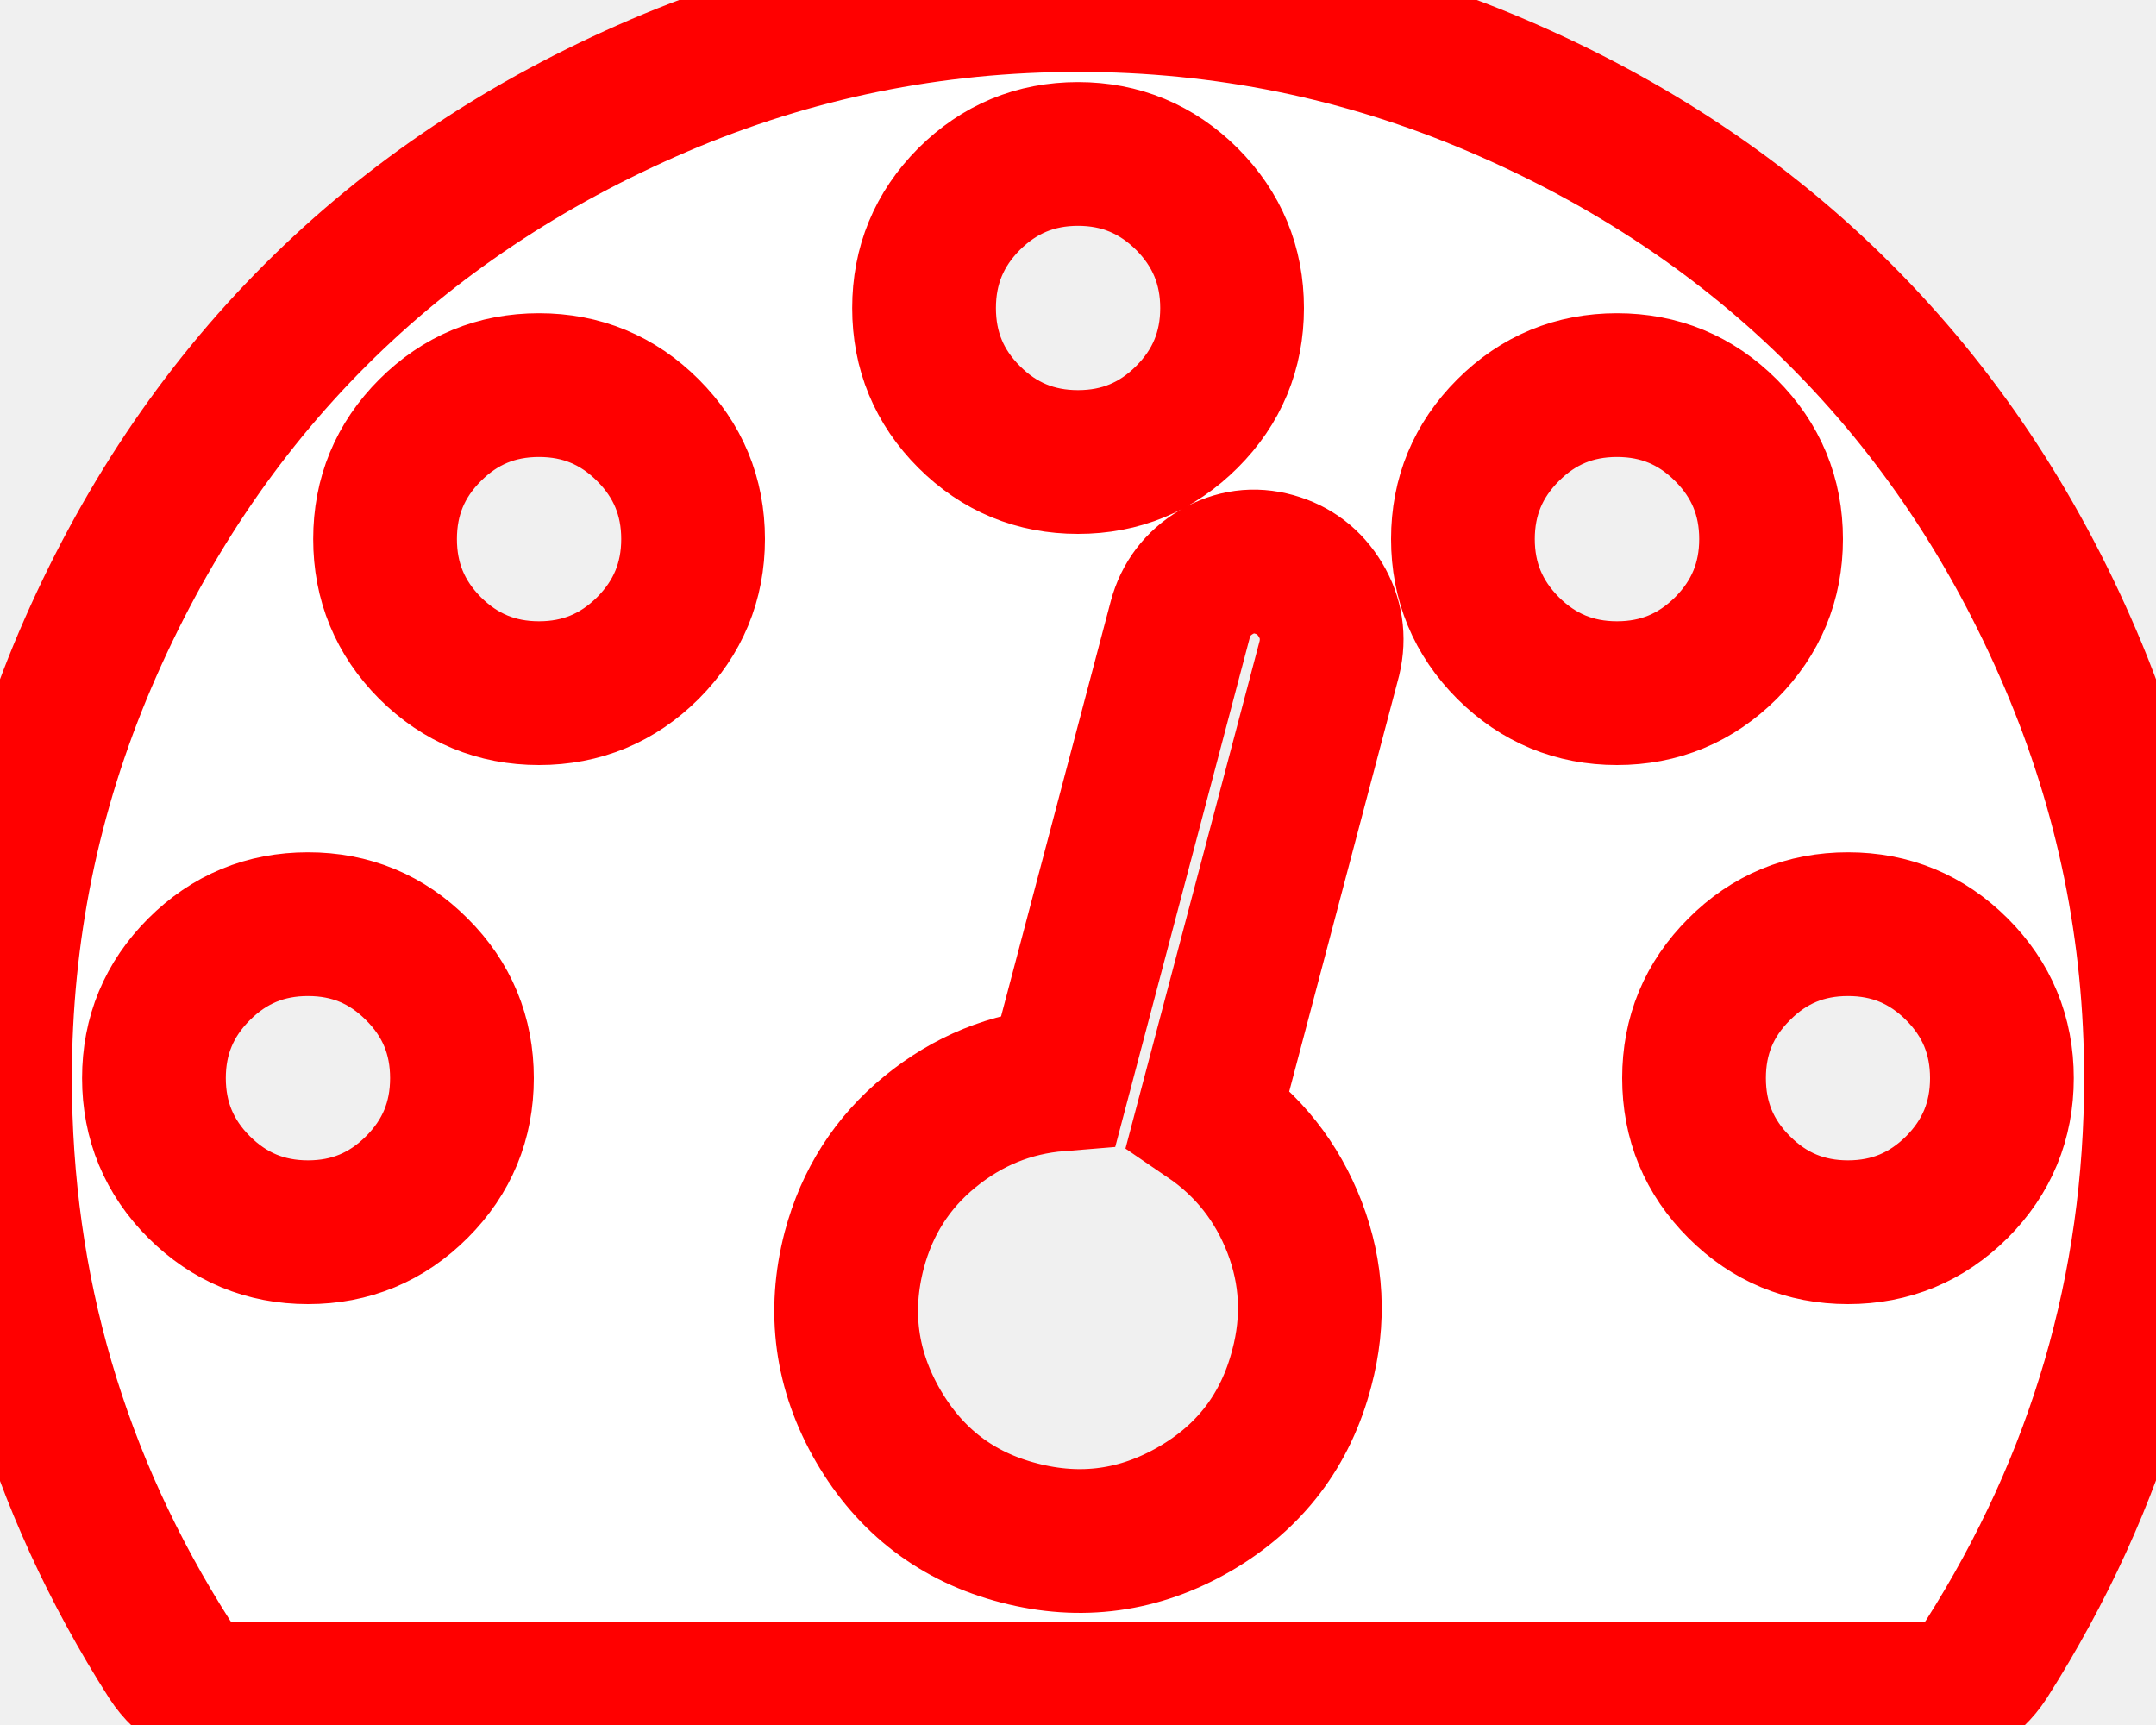
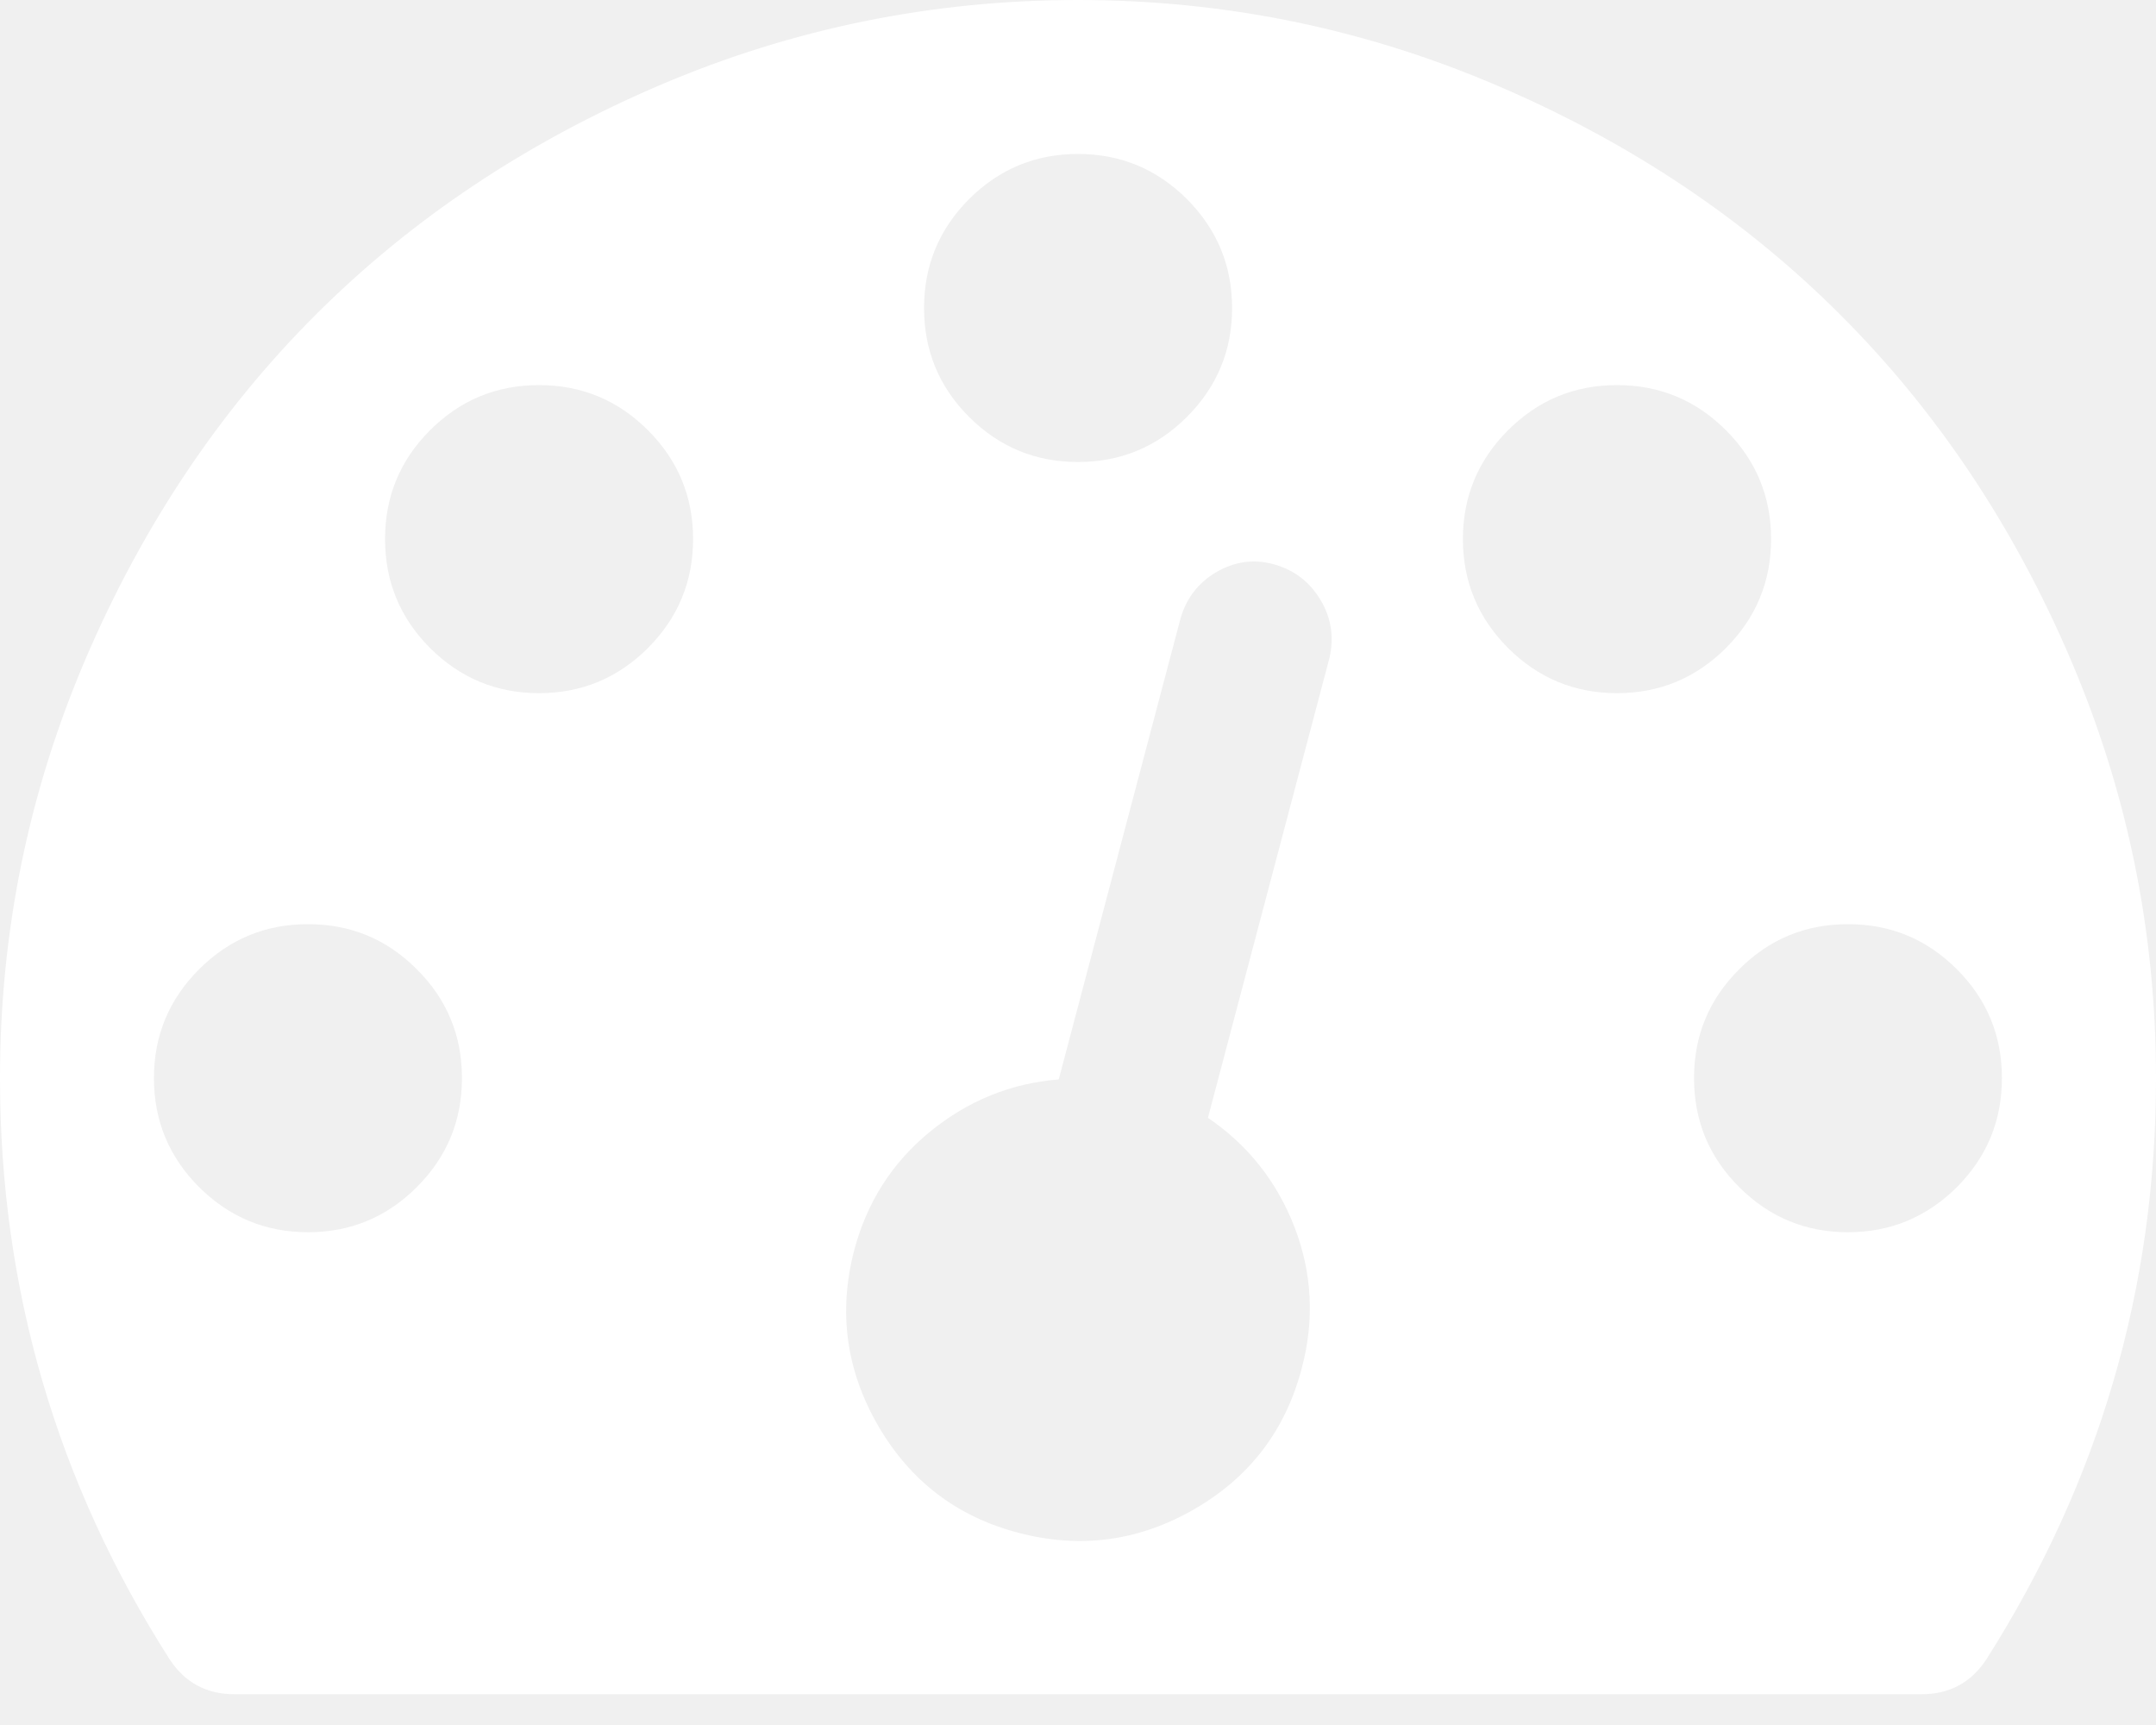
<svg xmlns="http://www.w3.org/2000/svg" width="15px" height="12px" viewBox="0 0 15 12" version="1.1">
  <defs />
-   <g id="Page-1" stroke="red" stroke-width="1" fill="red" fill-rule="evenodd">
+   <g id="Page-1" stroke="none" stroke-width="1" fill="none" fill-rule="evenodd">
    <g id="001-prueba-maquetacion-desktop-desplegables" transform="translate(-15, -712)" fill="#FFFFFF">
      <g id="modulo-trader" transform="translate(-1, 548)">
        <g id="Principal" transform="translate(0, 35)">
          <g transform="translate(1, 90)" id="Darwinia-Copy">
            <g transform="translate(0, 30)">
              <path d="M29.406,13.587 C29.01,12.661 28.477,11.863 27.807,11.193 C27.138,10.523 26.34,9.99 25.413,9.594 C24.487,9.198 23.516,9 22.5,9 C21.484,9 20.513,9.198 19.587,9.594 C18.661,9.991 17.863,10.523 17.193,11.193 C16.523,11.863 15.991,12.661 15.594,13.587 C15.198,14.514 15,15.484 15,16.5 C15,17.962 15.393,19.31 16.18,20.543 C16.286,20.705 16.437,20.786 16.632,20.786 L28.368,20.786 C28.563,20.786 28.714,20.705 28.82,20.543 C29.607,19.304 30,17.957 30,16.5 C30,15.484 29.802,14.514 29.406,13.587 L29.406,13.587 Z M21.742,10.385 C21.952,10.176 22.204,10.071 22.5,10.071 C22.796,10.071 23.048,10.176 23.258,10.385 C23.467,10.595 23.572,10.847 23.572,11.143 C23.572,11.439 23.467,11.691 23.258,11.9 C23.048,12.11 22.796,12.214 22.5,12.214 C22.204,12.214 21.952,12.11 21.742,11.9 C21.533,11.691 21.429,11.439 21.429,11.143 C21.429,10.847 21.533,10.595 21.742,10.385 L21.742,10.385 Z M17.9,17.258 C17.691,17.467 17.439,17.572 17.143,17.572 C16.847,17.572 16.595,17.467 16.385,17.258 C16.176,17.049 16.071,16.796 16.071,16.5 C16.071,16.204 16.176,15.952 16.385,15.743 C16.595,15.533 16.847,15.429 17.143,15.429 C17.439,15.429 17.691,15.533 17.9,15.743 C18.11,15.952 18.214,16.204 18.214,16.5 C18.214,16.796 18.11,17.048 17.9,17.258 L17.9,17.258 Z M19.508,13.508 C19.298,13.717 19.046,13.822 18.75,13.822 C18.454,13.822 18.202,13.717 17.992,13.508 C17.783,13.298 17.679,13.046 17.679,12.75 C17.679,12.454 17.783,12.202 17.992,11.993 C18.202,11.783 18.454,11.679 18.75,11.679 C19.046,11.679 19.298,11.783 19.508,11.993 C19.717,12.202 19.822,12.454 19.822,12.75 C19.822,13.046 19.717,13.298 19.508,13.508 L19.508,13.508 Z M24.249,13.579 L23.404,16.776 C23.683,16.966 23.884,17.22 24.007,17.538 C24.129,17.856 24.146,18.183 24.057,18.517 C23.945,18.947 23.697,19.274 23.312,19.497 C22.927,19.72 22.52,19.776 22.09,19.664 C21.66,19.553 21.334,19.304 21.11,18.919 C20.887,18.534 20.831,18.127 20.943,17.697 C21.032,17.362 21.208,17.087 21.47,16.873 C21.733,16.658 22.031,16.536 22.366,16.509 L23.211,13.311 C23.25,13.166 23.334,13.056 23.462,12.98 C23.591,12.905 23.725,12.887 23.864,12.926 C24.004,12.965 24.111,13.047 24.187,13.173 C24.262,13.298 24.283,13.434 24.249,13.579 L24.249,13.579 Z M25.492,13.508 C25.283,13.298 25.178,13.046 25.178,12.75 C25.178,12.454 25.283,12.202 25.492,11.993 C25.702,11.783 25.954,11.679 26.25,11.679 C26.546,11.679 26.798,11.783 27.008,11.993 C27.217,12.202 27.322,12.454 27.322,12.75 C27.322,13.046 27.217,13.298 27.008,13.508 C26.798,13.717 26.546,13.822 26.25,13.822 C25.954,13.822 25.702,13.717 25.492,13.508 L25.492,13.508 Z M28.615,17.258 C28.405,17.467 28.153,17.572 27.857,17.572 C27.561,17.572 27.309,17.467 27.1,17.258 C26.89,17.049 26.786,16.796 26.786,16.5 C26.786,16.204 26.89,15.952 27.1,15.743 C27.309,15.533 27.561,15.429 27.857,15.429 C28.153,15.429 28.405,15.533 28.615,15.743 C28.824,15.952 28.928,16.204 28.928,16.5 C28.928,16.796 28.824,17.048 28.615,17.258 L28.615,17.258 Z" id="widgets-icon" />
            </g>
          </g>
        </g>
      </g>
    </g>
  </g>
</svg>
